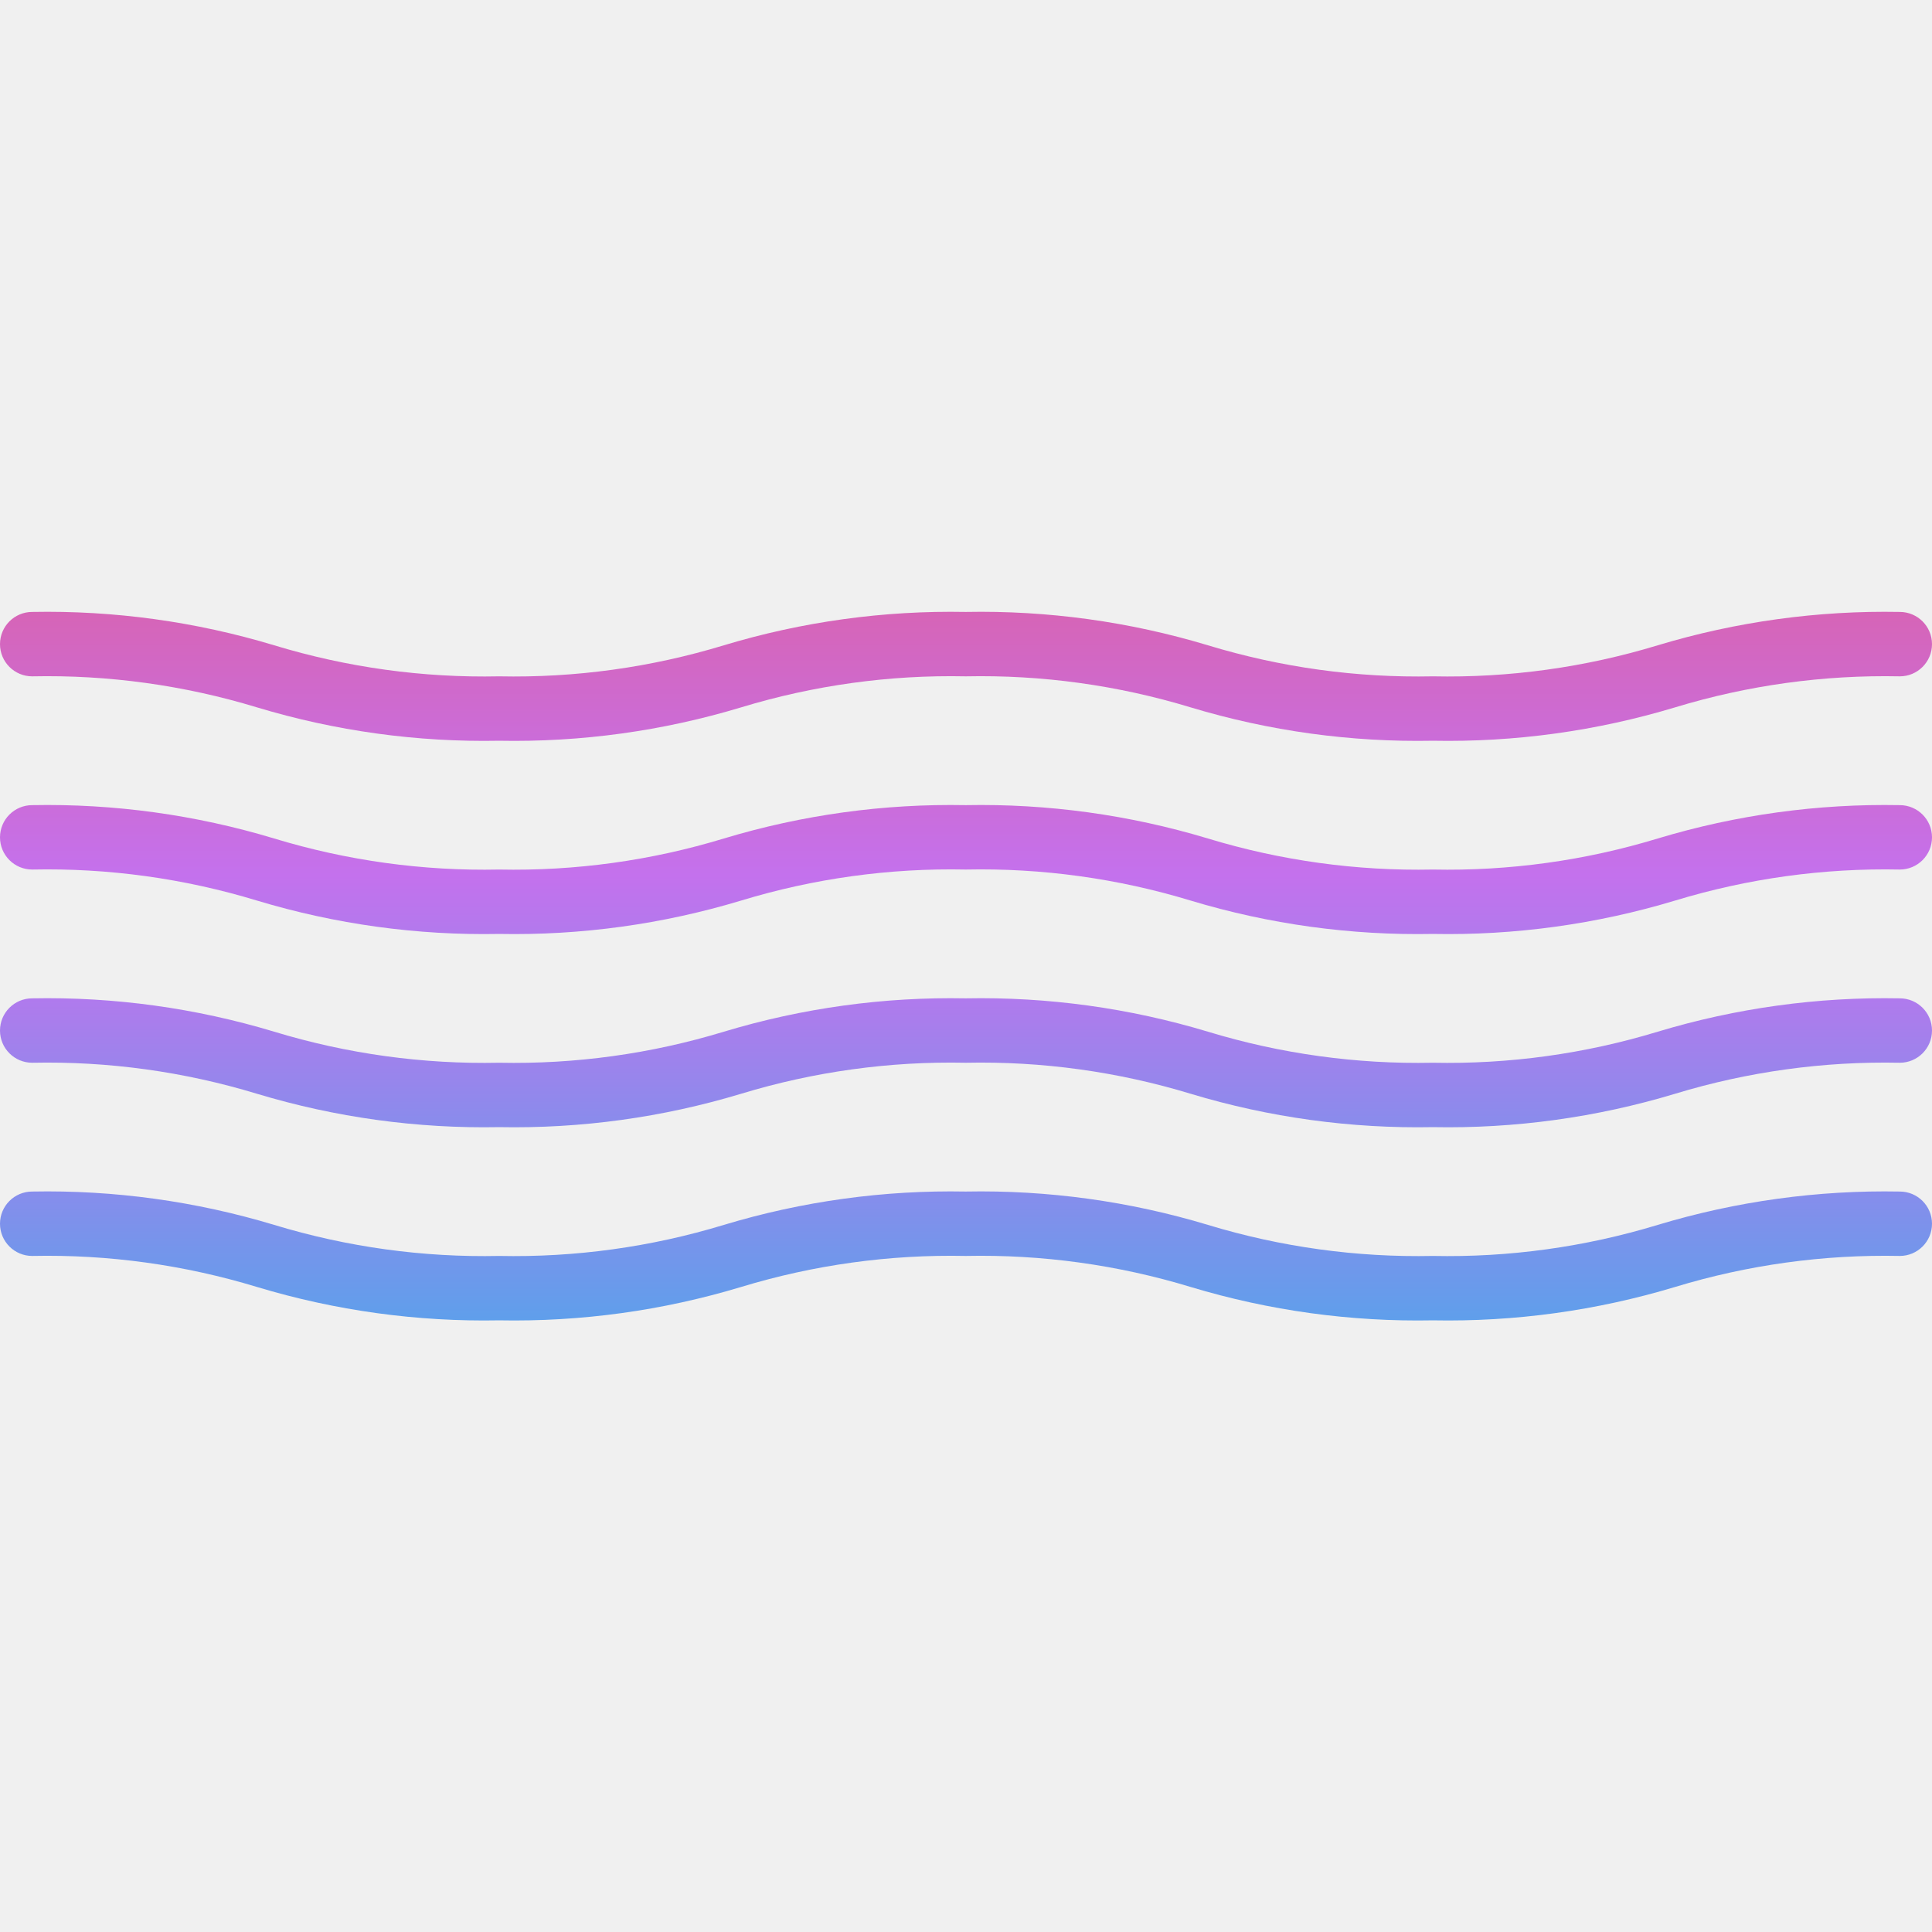
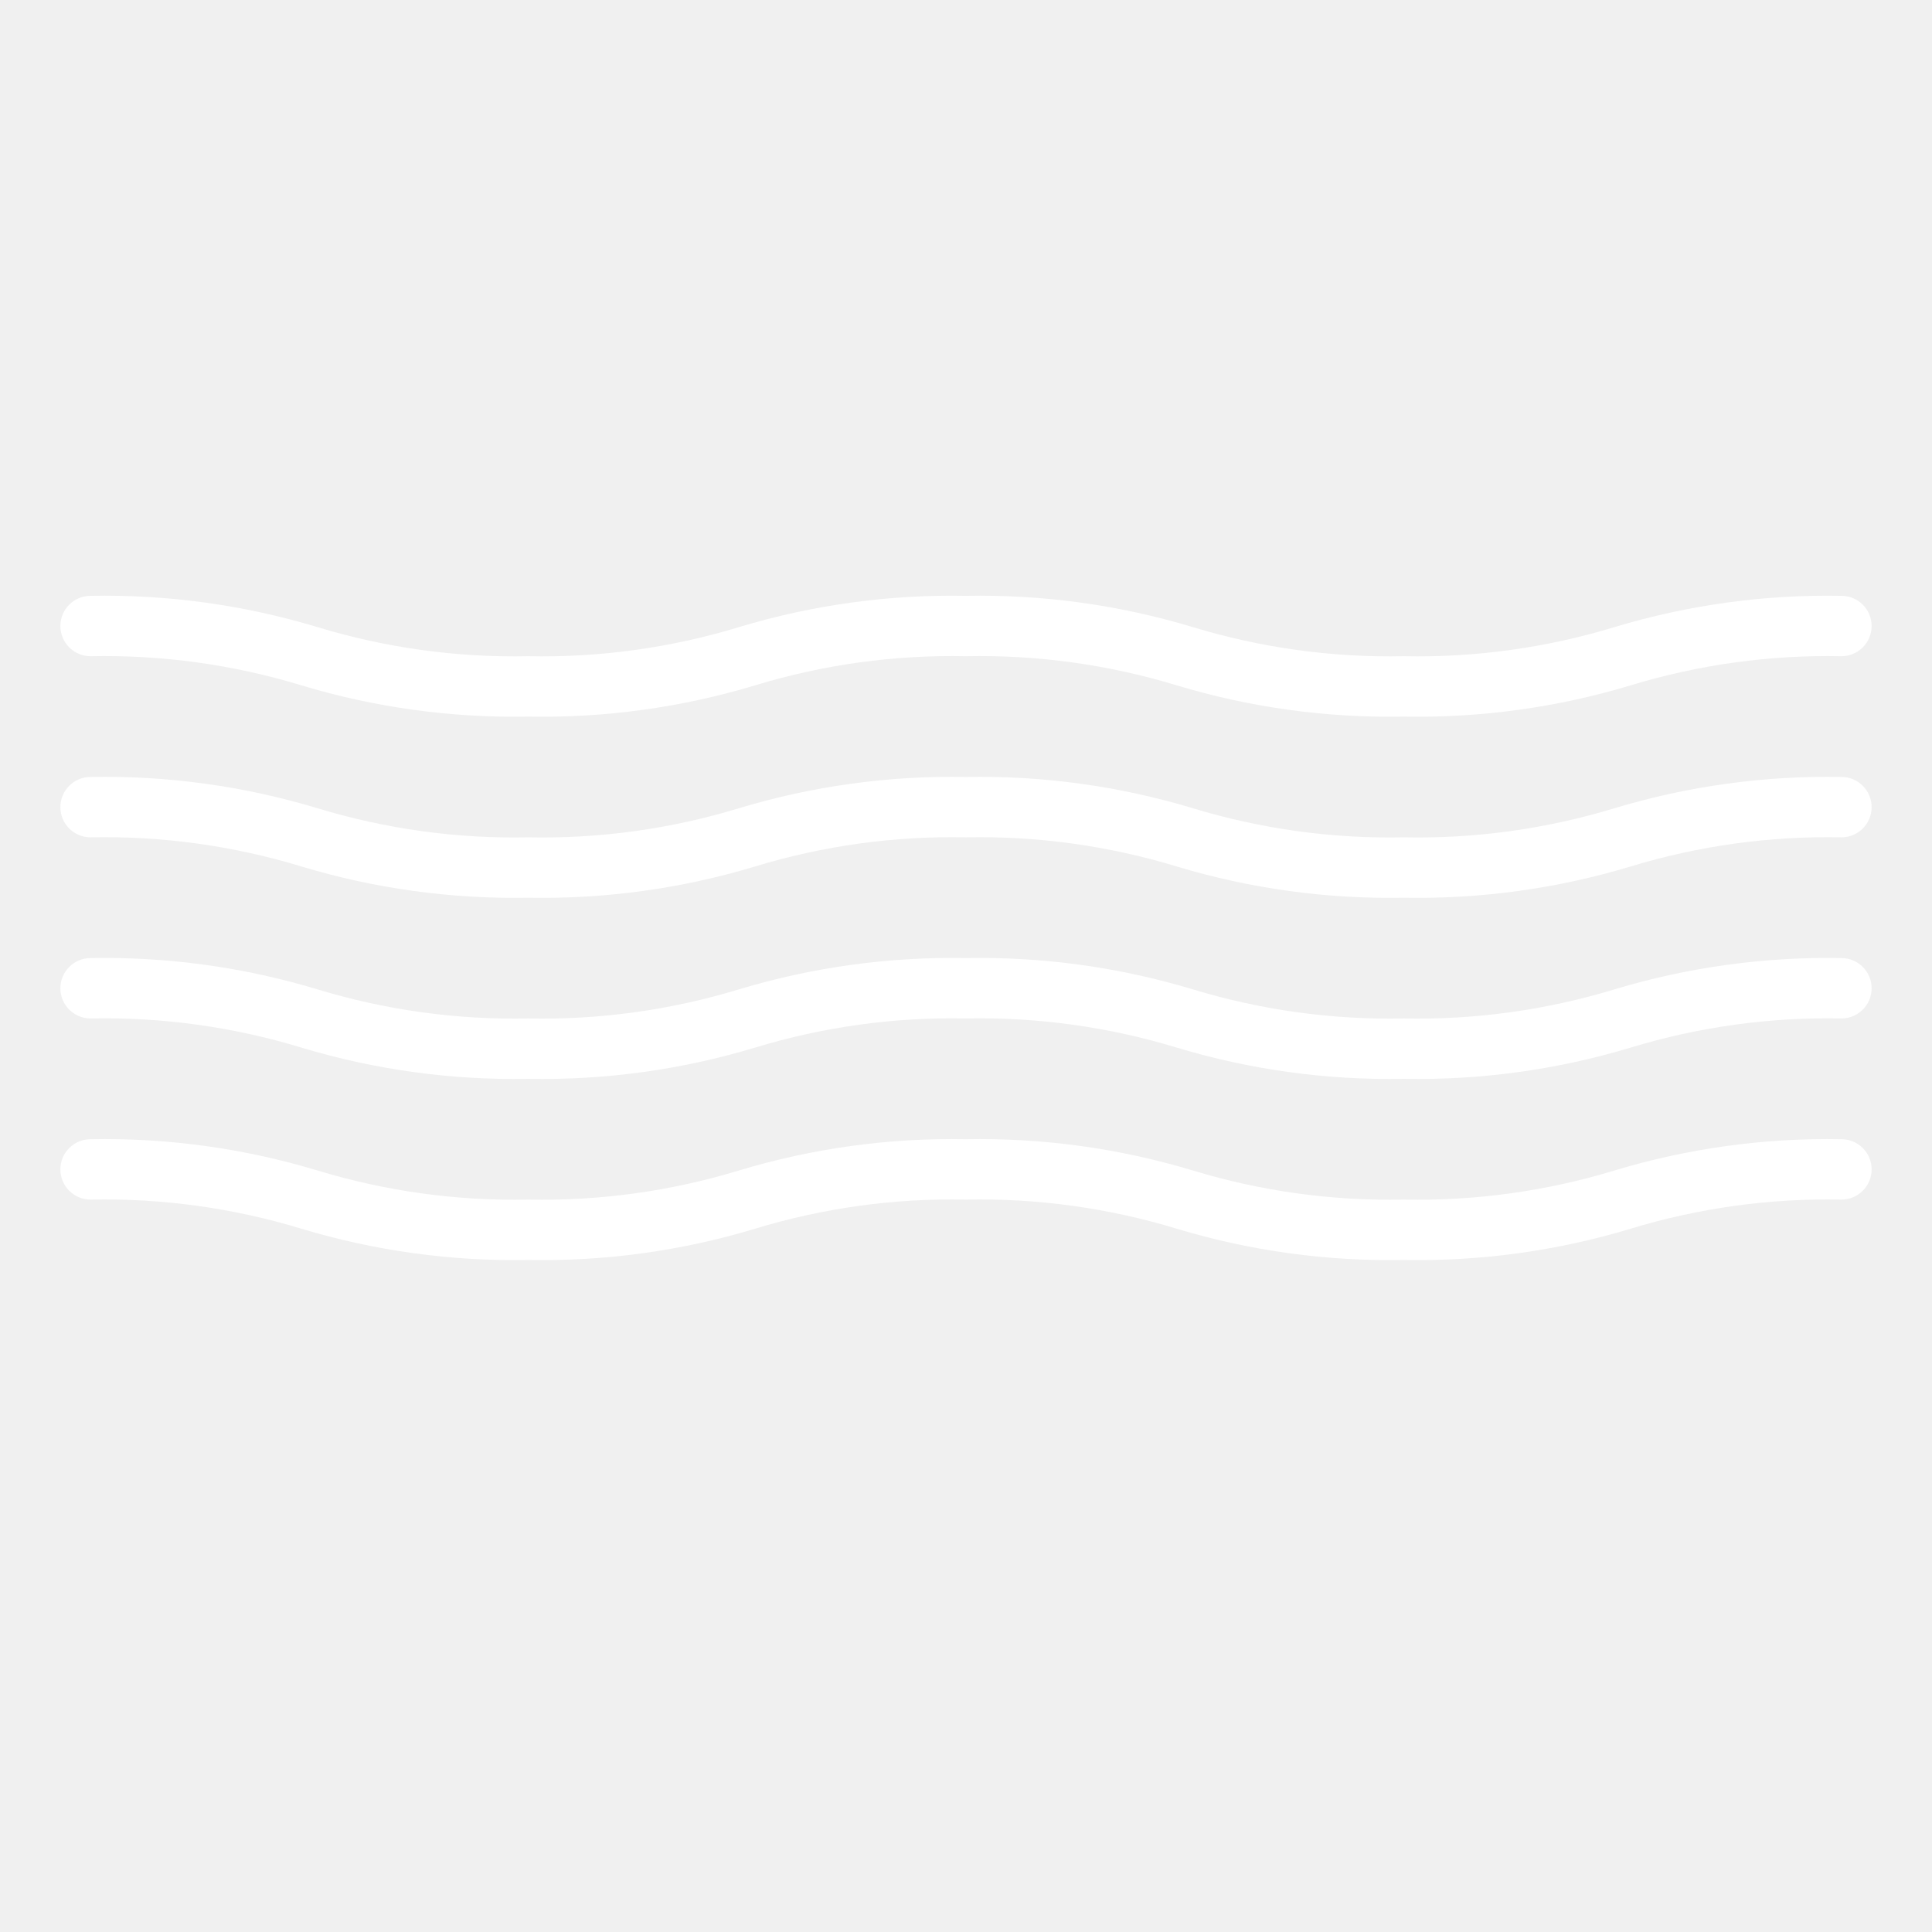
- <svg xmlns="http://www.w3.org/2000/svg" xmlns:xlink="http://www.w3.org/1999/xlink" height="480pt" viewBox="0 -152 480 480" width="480pt">
-   <linearGradient id="a">
-     <stop offset="0" stop-color="#12c2e9" />
-     <stop offset=".5" stop-color="#c471ed" />
-     <stop offset=".982" stop-color="#f64f59" />
-   </linearGradient>
-   <linearGradient id="b" gradientUnits="userSpaceOnUse" x1="240" x2="240" xlink:href="#a" y1="195.348" y2="-93.308" />
-   <linearGradient id="c" gradientUnits="userSpaceOnUse" x1="240" x2="240" xlink:href="#a" y1="209.764" y2="-78.884" />
-   <linearGradient id="d" gradientUnits="userSpaceOnUse" x1="240" x2="240" xlink:href="#a" y1="224.188" y2="-64.468" />
-   <linearGradient id="e" gradientUnits="userSpaceOnUse" x1="240" x2="240" xlink:href="#a" y1="238.612" y2="-50.044" />
-   <path d="m472 .035c-20.359-.387-40.652 2.41-60.145 8.289-18.094 5.504-36.945 8.105-55.855 7.711-18.918.395-37.781-2.207-55.887-7.711-19.504-5.883-39.809-8.68-60.176-8.289-20.348-.387-40.625 2.41-60.105 8.289-18.086 5.504-36.93 8.105-55.832 7.711-18.914.398-37.773-2.207-55.871-7.711-19.488-5.883-39.777-8.68-60.129-8.289-4.418 0-8 3.582-8 8 0 4.418 3.582 8 8 8 18.91-.395 37.766 2.207 55.863 7.715 19.492 5.879 39.781 8.676 60.137 8.285 20.344.391 40.625-2.406 60.105-8.285 18.086-5.504 36.93-8.109 55.832-7.715 18.922-.395 37.785 2.207 55.895 7.715 19.5 5.883 39.801 8.68 60.168 8.285 20.359.391 40.652-2.406 60.145-8.285 18.094-5.504 36.945-8.105 55.855-7.715 4.418 0 8-3.582 8-8 0-4.418-3.582-8-8-8zm0 0" fill="url(#b)" />
-   <path d="m472 48.035c-20.359-.387-40.652 2.41-60.145 8.289-18.094 5.504-36.945 8.105-55.855 7.711-18.918.395-37.781-2.207-55.887-7.711-19.504-5.883-39.809-8.68-60.176-8.289-20.348-.387-40.625 2.41-60.105 8.289-18.086 5.504-36.93 8.105-55.832 7.711-18.914.398-37.773-2.207-55.871-7.711-19.488-5.883-39.777-8.68-60.129-8.289-4.418 0-8 3.582-8 8 0 4.418 3.582 8 8 8 18.91-.395 37.766 2.207 55.863 7.715 19.492 5.879 39.781 8.676 60.137 8.285 20.344.391 40.625-2.406 60.105-8.285 18.086-5.504 36.93-8.109 55.832-7.715 18.922-.395 37.785 2.207 55.895 7.715 19.5 5.883 39.801 8.68 60.168 8.285 20.359.391 40.652-2.406 60.145-8.285 18.094-5.504 36.945-8.105 55.855-7.715 4.418 0 8-3.582 8-8 0-4.418-3.582-8-8-8zm0 0" fill="url(#c)" />
-   <path d="m472 96.035c-20.359-.387-40.652 2.41-60.145 8.289-18.094 5.504-36.945 8.105-55.855 7.711-18.918.395-37.781-2.207-55.887-7.711-19.504-5.883-39.809-8.68-60.176-8.289-20.348-.387-40.625 2.41-60.105 8.289-18.086 5.504-36.93 8.105-55.832 7.711-18.914.398-37.773-2.207-55.871-7.711-19.488-5.883-39.777-8.68-60.129-8.289-4.418 0-8 3.582-8 8 0 4.418 3.582 8 8 8 18.91-.395 37.766 2.207 55.863 7.715 19.492 5.879 39.781 8.676 60.137 8.285 20.344.391 40.625-2.406 60.105-8.285 18.086-5.504 36.93-8.109 55.832-7.715 18.922-.395 37.785 2.207 55.895 7.715 19.5 5.883 39.801 8.68 60.168 8.285 20.359.391 40.652-2.406 60.145-8.285 18.094-5.504 36.945-8.105 55.855-7.715 4.418 0 8-3.582 8-8 0-4.418-3.582-8-8-8zm0 0" fill="url(#d)" />
-   <path d="m472 144.035c-20.359-.387-40.652 2.41-60.145 8.289-18.094 5.504-36.945 8.105-55.855 7.711-18.918.395-37.781-2.207-55.887-7.711-19.504-5.883-39.809-8.68-60.176-8.289-20.348-.387-40.625 2.41-60.105 8.289-18.086 5.504-36.93 8.105-55.832 7.711-18.914.398-37.773-2.207-55.871-7.711-19.488-5.883-39.777-8.68-60.129-8.289-4.418 0-8 3.582-8 8 0 4.418 3.582 8 8 8 18.91-.395 37.766 2.207 55.863 7.715 19.492 5.879 39.781 8.676 60.137 8.285 20.344.391 40.625-2.406 60.105-8.285 18.086-5.504 36.93-8.109 55.832-7.715 18.922-.395 37.785 2.207 55.895 7.715 19.5 5.883 39.801 8.68 60.168 8.285 20.359.391 40.652-2.406 60.145-8.285 18.094-5.504 36.945-8.105 55.855-7.715 4.418 0 8-3.582 8-8 0-4.418-3.582-8-8-8zm0 0" fill="url(#e)" />
+ <svg xmlns="http://www.w3.org/2000/svg" height="512px" viewBox="-20 -210 640 640" width="512px">
+   <path d="m590-12.621c-25.449-.484-50.816 3.012-75.18 10.359-22.617 6.883-46.184 10.133-69.82 9.641-23.648.492-47.227-2.758-69.859-9.641-24.379-7.352-49.758-10.848-75.219-10.359-25.434-.484-50.781 3.012-75.133 10.359-22.605 6.883-46.16 10.133-69.789 9.641-23.641.496-47.219-2.758-69.84-9.641-24.359-7.352-49.723-10.848-75.16-10.359-5.523 0-10 4.477-10 10 0 5.523 4.477 10 10 10 23.637-.492 47.207 2.758 69.828 9.645 24.367 7.348 49.727 10.844 75.172 10.355 25.43.488 50.781-3.008 75.133-10.355 22.605-6.883 46.16-10.137 69.789-9.645 23.652-.492 47.23 2.758 69.867 9.645 24.375 7.352 49.75 10.848 75.211 10.355 25.449.488 50.816-3.008 75.18-10.355 22.617-6.883 46.184-10.133 69.82-9.645 5.523 0 10-4.477 10-10 0-5.523-4.477-10-10-10zm0 0" fill="#FFFFFF" />
+   <path d="m590 47.379c-25.449-.484-50.816 3.012-75.18 10.359-22.617 6.883-46.184 10.133-69.82 9.641-23.648.492-47.227-2.758-69.859-9.641-24.379-7.352-49.758-10.848-75.219-10.359-25.434-.484-50.781 3.012-75.133 10.359-22.605 6.883-46.16 10.133-69.789 9.641-23.641.496-47.219-2.758-69.84-9.641-24.359-7.352-49.723-10.848-75.16-10.359-5.523 0-10 4.477-10 10 0 5.523 4.477 10 10 10 23.637-.492 47.207 2.758 69.828 9.645 24.367 7.348 49.727 10.844 75.172 10.355 25.43.488 50.781-3.008 75.133-10.355 22.605-6.883 46.16-10.137 69.789-9.645 23.652-.492 47.23 2.758 69.867 9.645 24.375 7.352 49.75 10.848 75.211 10.355 25.449.488 50.816-3.008 75.18-10.355 22.617-6.883 46.184-10.133 69.82-9.645 5.523 0 10-4.477 10-10 0-5.523-4.477-10-10-10zm0 0" fill="#FFFFFF" />
+   <path d="m590 107.379c-25.449-.484-50.816 3.012-75.18 10.359-22.617 6.883-46.184 10.133-69.82 9.641-23.648.492-47.227-2.758-69.859-9.641-24.379-7.352-49.758-10.848-75.219-10.359-25.434-.484-50.781 3.012-75.133 10.359-22.605 6.883-46.16 10.133-69.789 9.641-23.641.496-47.219-2.758-69.84-9.641-24.359-7.352-49.723-10.848-75.16-10.359-5.523 0-10 4.477-10 10 0 5.523 4.477 10 10 10 23.637-.492 47.207 2.758 69.828 9.645 24.367 7.348 49.727 10.844 75.172 10.355 25.43.488 50.781-3.008 75.133-10.355 22.605-6.883 46.16-10.137 69.789-9.645 23.652-.492 47.23 2.758 69.867 9.645 24.375 7.352 49.75 10.848 75.211 10.355 25.449.488 50.816-3.008 75.18-10.355 22.617-6.883 46.184-10.133 69.82-9.645 5.523 0 10-4.477 10-10 0-5.523-4.477-10-10-10zm0 0" fill="#FFFFFF" />
+   <path d="m590 167.379c-25.449-.484-50.816 3.012-75.18 10.359-22.617 6.883-46.184 10.133-69.82 9.641-23.648.492-47.227-2.758-69.859-9.641-24.379-7.352-49.758-10.848-75.219-10.359-25.434-.484-50.781 3.012-75.133 10.359-22.605 6.883-46.16 10.133-69.789 9.641-23.641.496-47.219-2.758-69.84-9.641-24.359-7.352-49.723-10.848-75.16-10.359-5.523 0-10 4.477-10 10 0 5.523 4.477 10 10 10 23.637-.492 47.207 2.758 69.828 9.645 24.367 7.348 49.727 10.844 75.172 10.355 25.43.488 50.781-3.008 75.133-10.355 22.605-6.883 46.16-10.137 69.789-9.645 23.652-.492 47.23 2.758 69.867 9.645 24.375 7.352 49.75 10.848 75.211 10.355 25.449.488 50.816-3.008 75.18-10.355 22.617-6.883 46.184-10.133 69.82-9.645 5.523 0 10-4.477 10-10 0-5.523-4.477-10-10-10zm0 0" fill="#FFFFFF" />
</svg>
